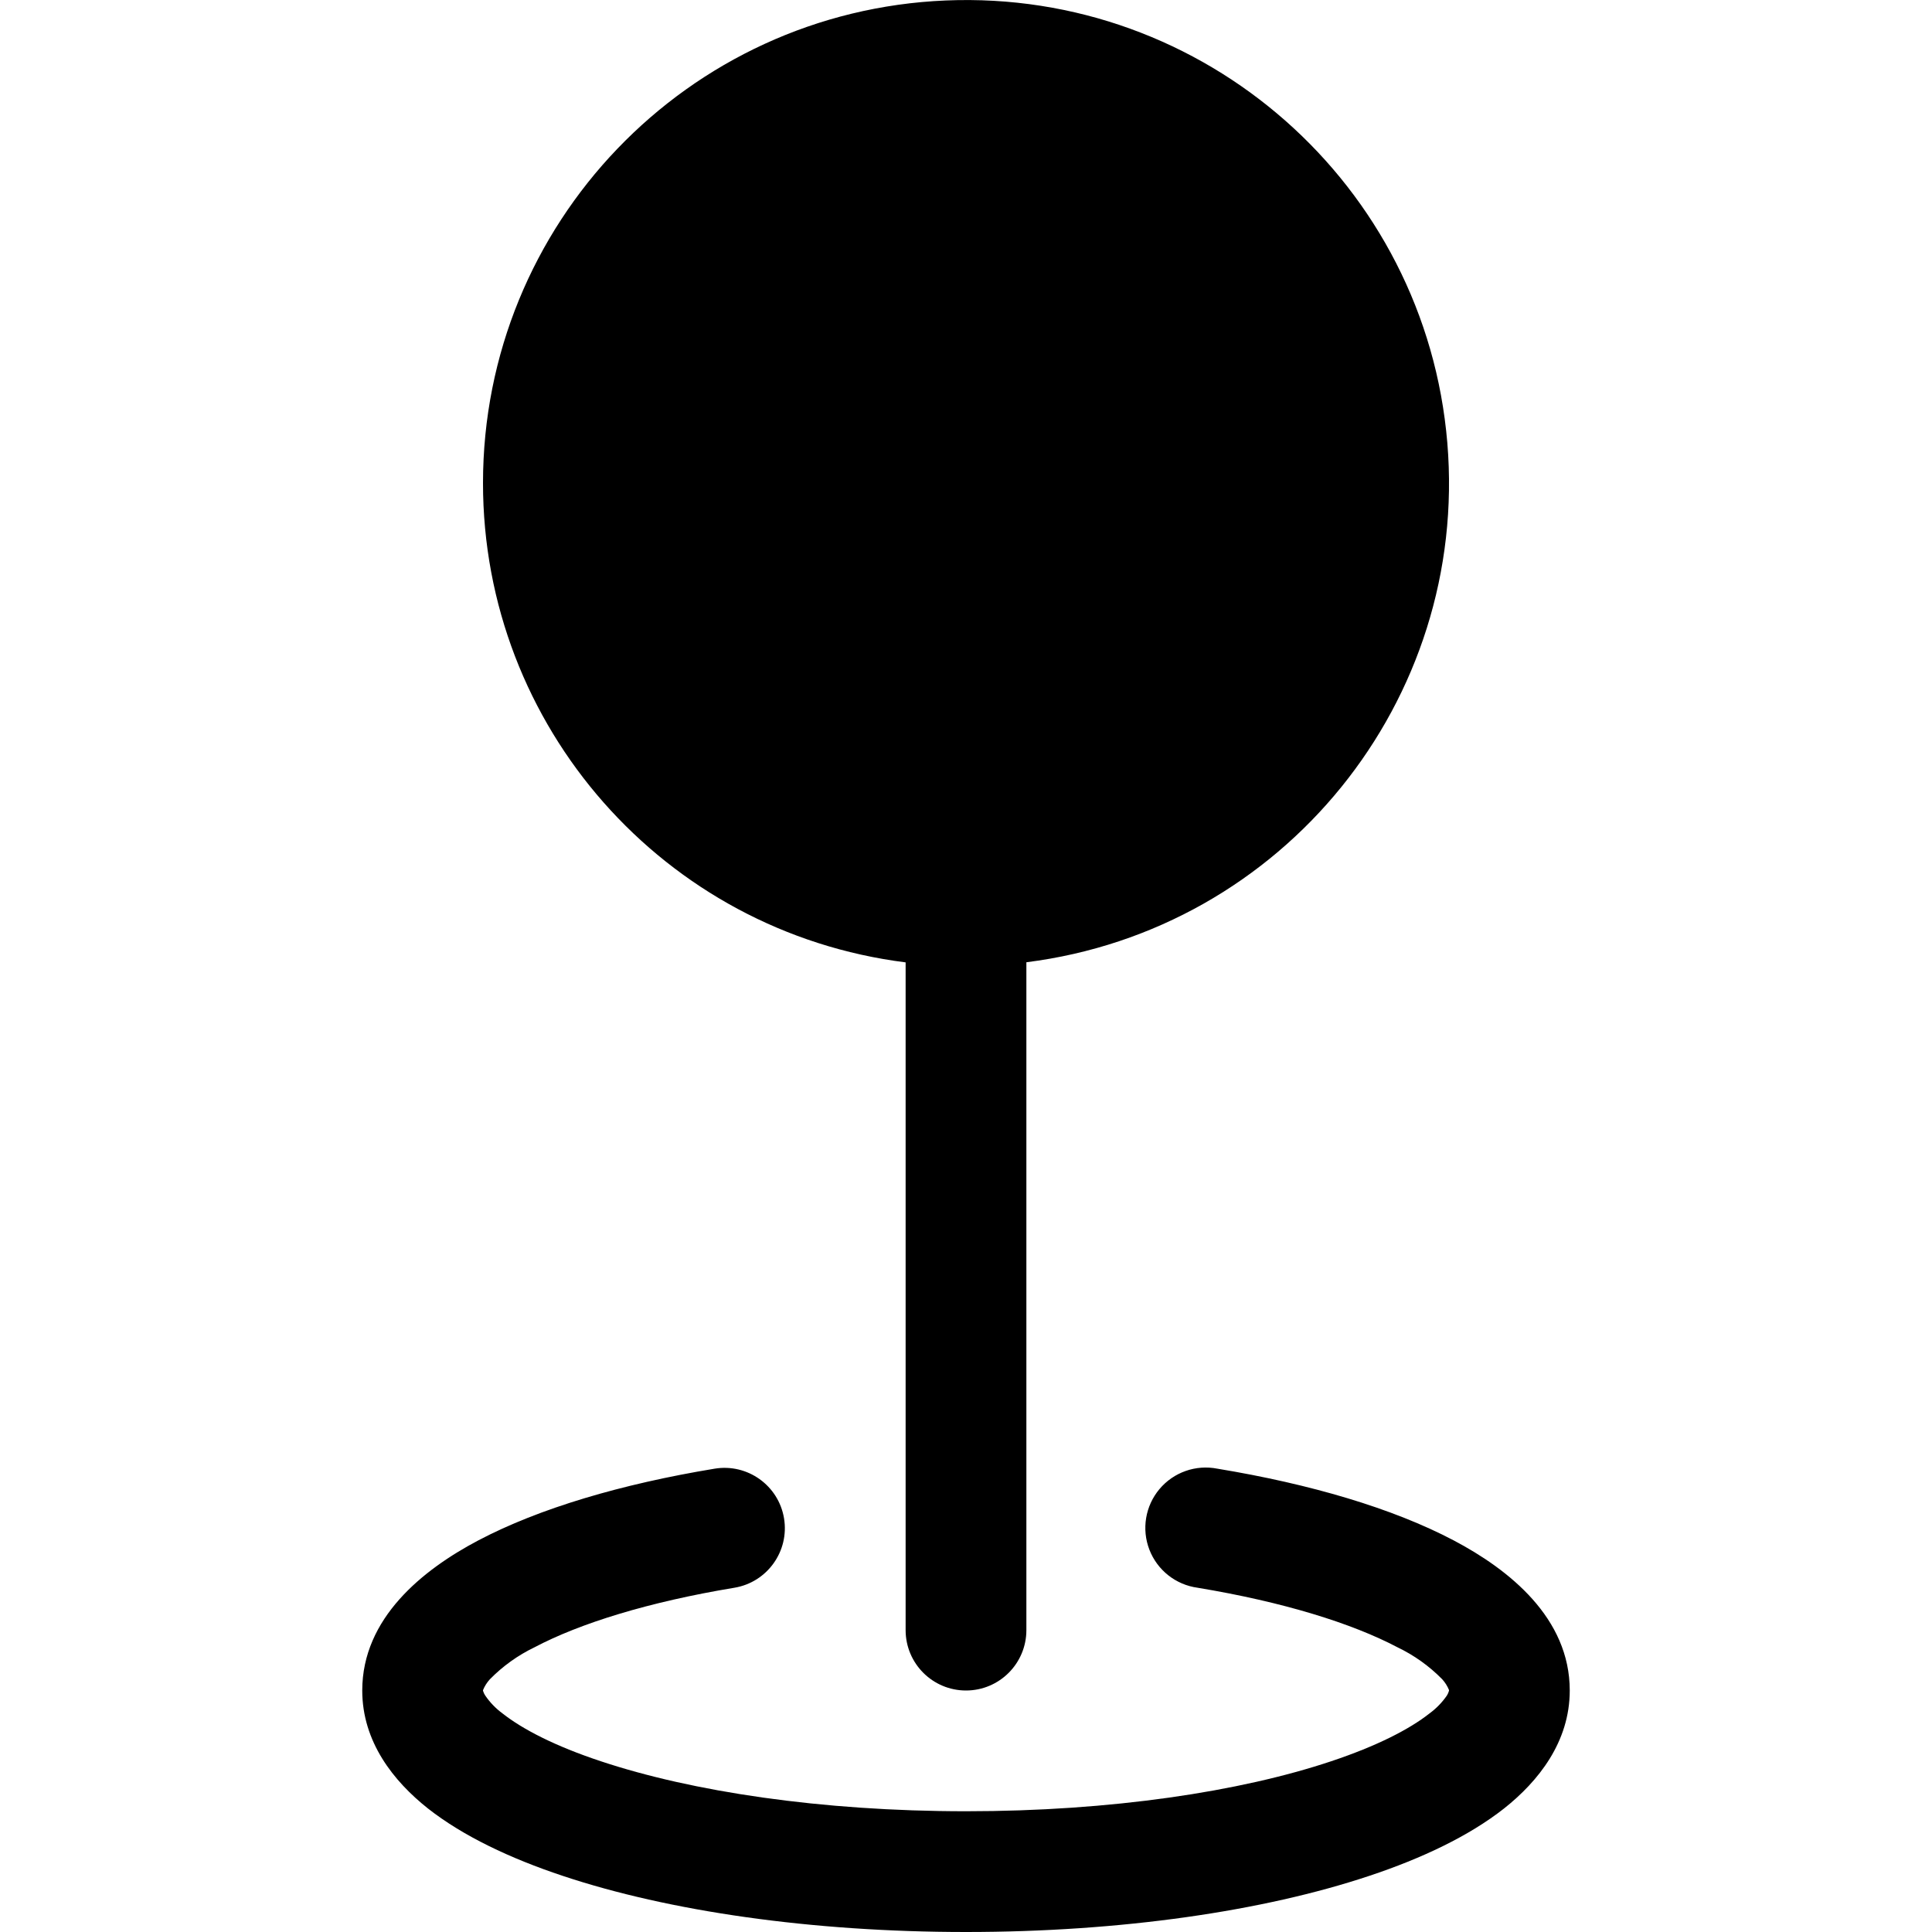
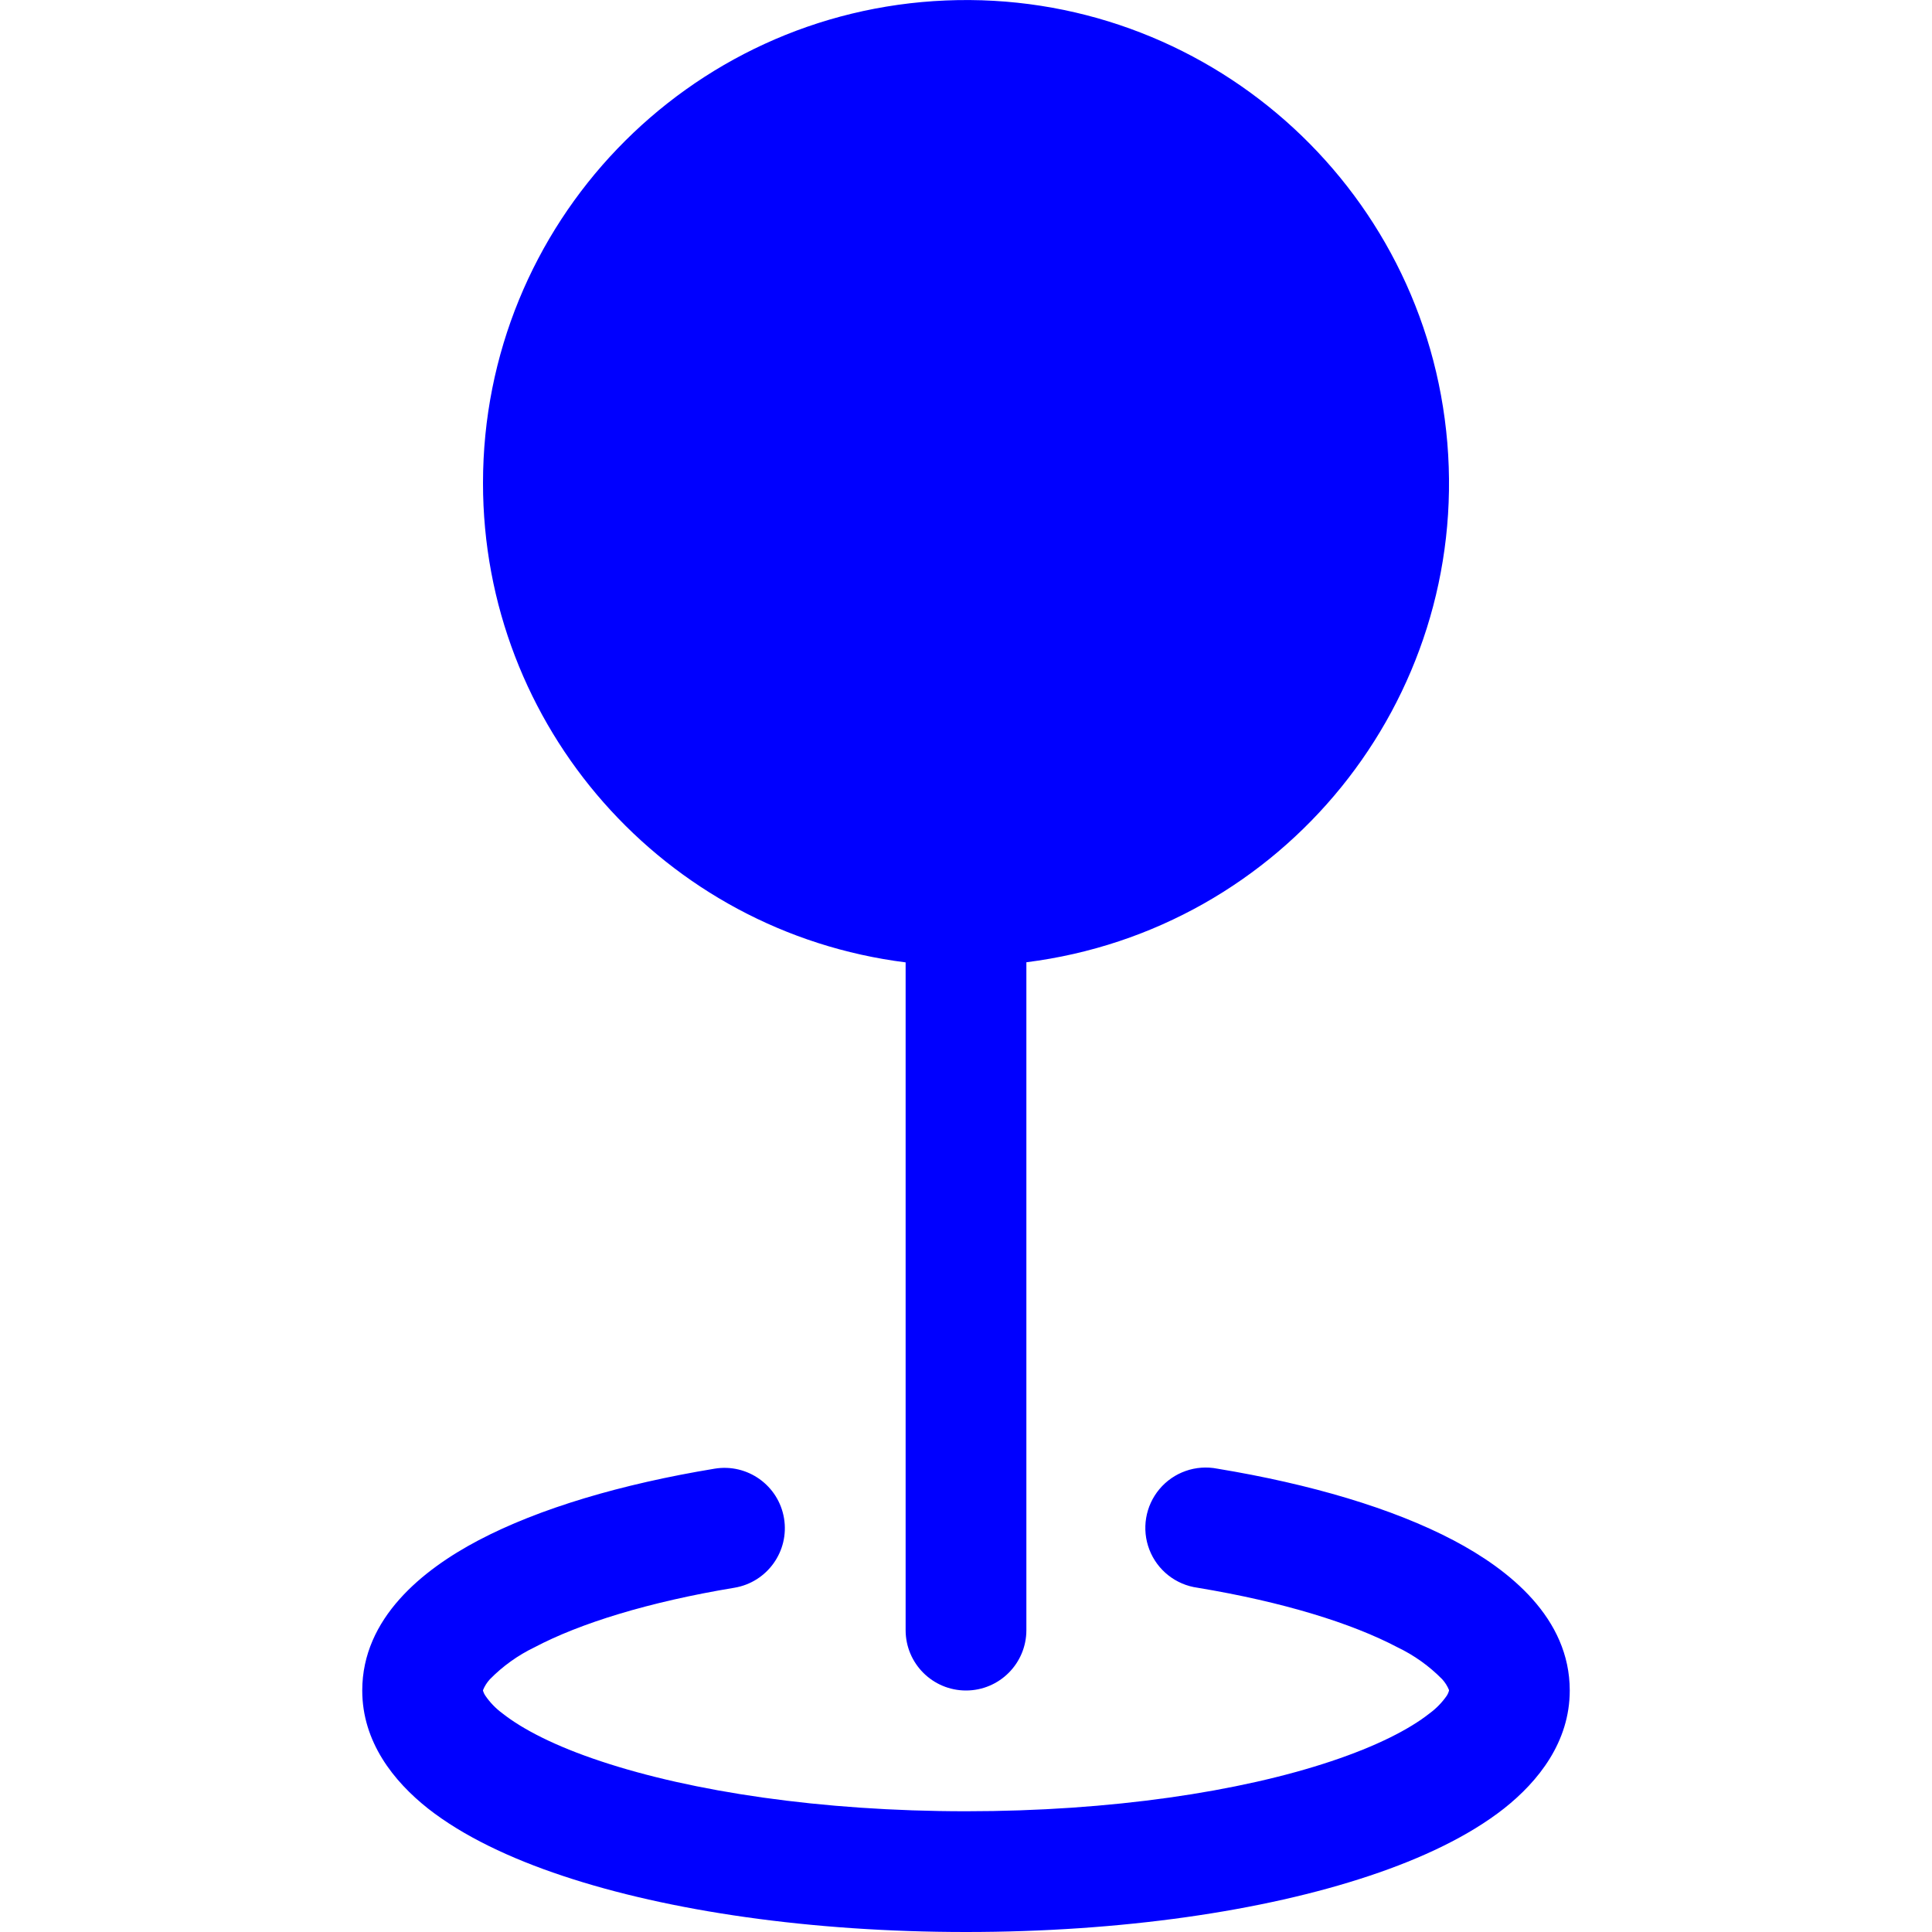
- <svg xmlns="http://www.w3.org/2000/svg" width="16" height="16" fill="currentColor" class="bi bi-geo-fill" viewBox="0 0 16 16">
+ <svg xmlns="http://www.w3.org/2000/svg" width="16" height="16" fill="blue" class="bi bi-geo-fill" viewBox="0 0 16 16">
  <path fill-rule="evenodd" d="M4 4a4 4 0 1 1 4.5 3.969V13.5a.5.5 0 0 1-1 0V7.97A4 4 0 0 1 4 3.999zm2.493 8.574a.5.5 0 0 1-.411.575c-.712.118-1.28.295-1.655.493a1.319 1.319 0 0 0-.37.265.301.301 0 0 0-.057.09V14l.002.008a.147.147 0 0 0 .016.033.617.617 0 0 0 .145.15c.165.13.435.27.813.395.751.25 1.82.414 3.024.414s2.273-.163 3.024-.414c.378-.126.648-.265.813-.395a.619.619 0 0 0 .146-.15.148.148 0 0 0 .015-.033L12 14v-.004a.301.301 0 0 0-.057-.09 1.318 1.318 0 0 0-.37-.264c-.376-.198-.943-.375-1.655-.493a.5.5 0 1 1 .164-.986c.77.127 1.452.328 1.957.594C12.5 13 13 13.4 13 14c0 .426-.26.752-.544.977-.29.228-.68.413-1.116.558-.878.293-2.059.465-3.34.465-1.281 0-2.462-.172-3.34-.465-.436-.145-.826-.33-1.116-.558C3.26 14.752 3 14.426 3 14c0-.599.5-1 .961-1.243.505-.266 1.187-.467 1.957-.594a.5.5 0 0 1 .575.411z" />
</svg>
